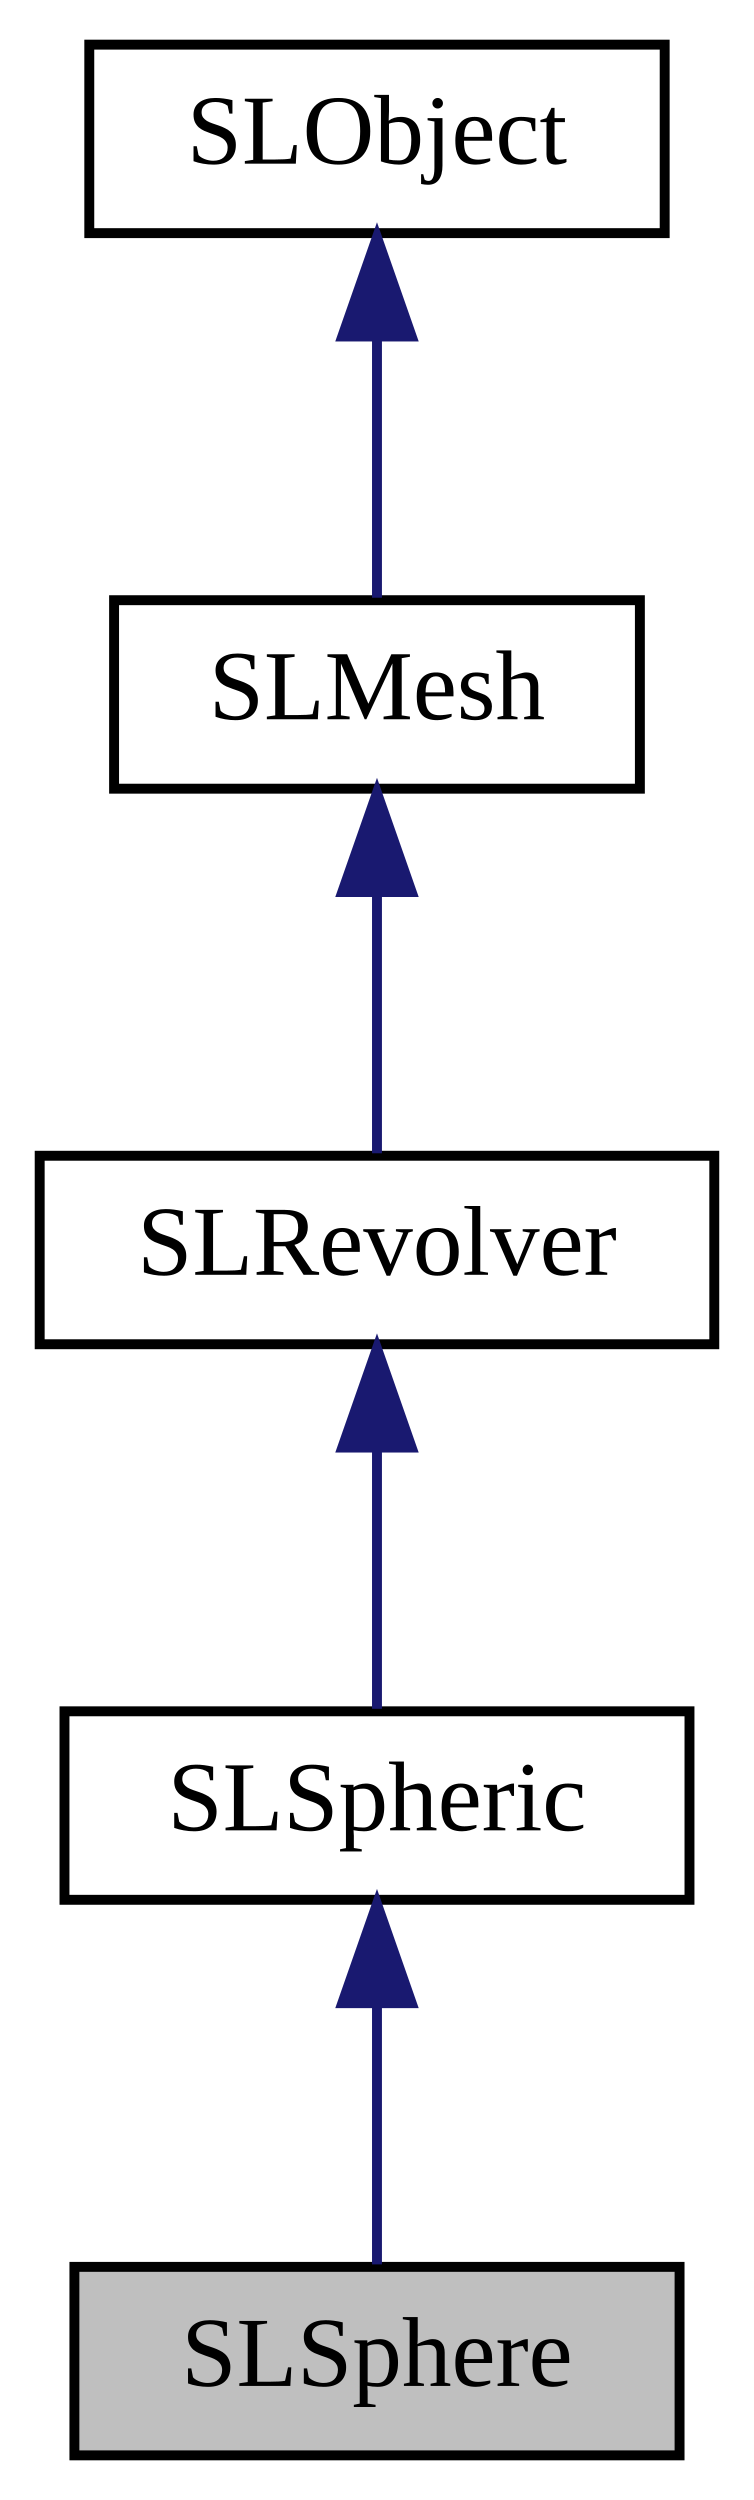
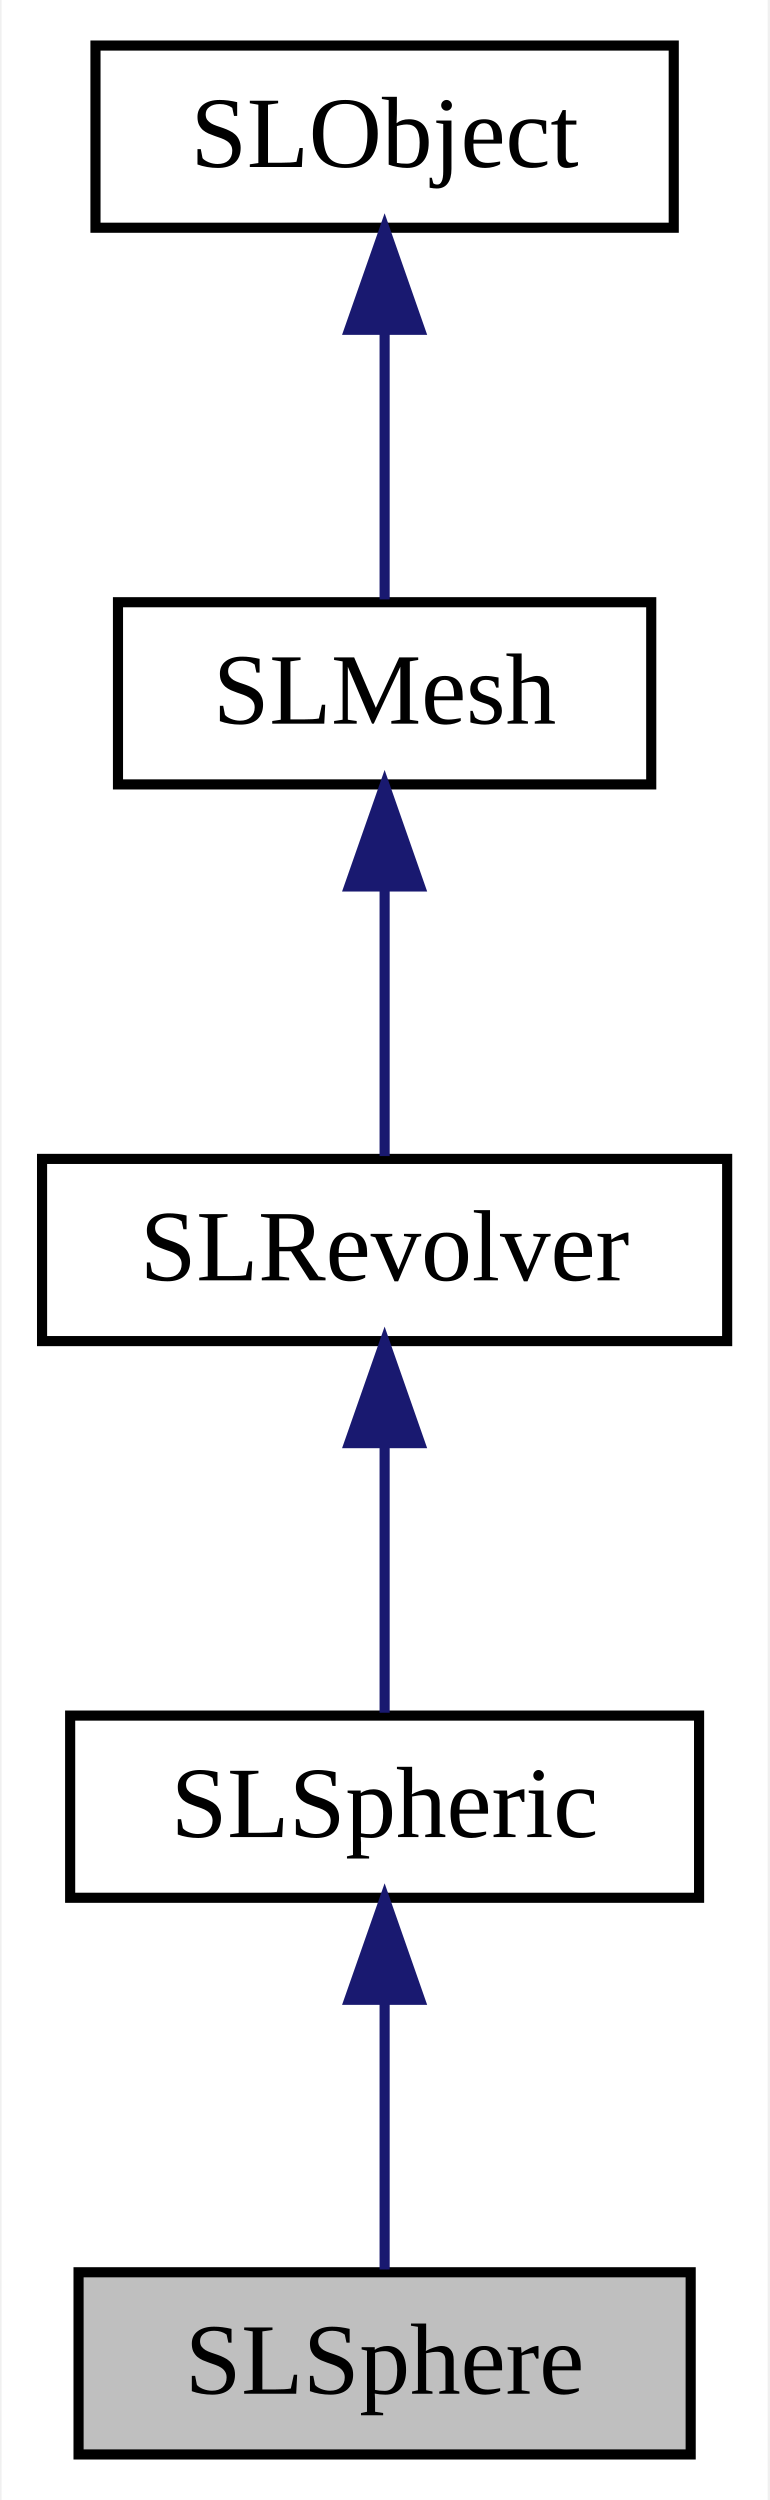
- <svg xmlns="http://www.w3.org/2000/svg" xmlns:xlink="http://www.w3.org/1999/xlink" width="76pt" height="252pt" viewBox="0.00 0.00 76.00 252.00">
-   <g id="graph0" class="graph" transform="scale(1 1) rotate(0) translate(4 248)">
-     <polygon fill="white" stroke="none" points="-4,4 -4,-248 72,-248 72,4 -4,4" />
+ <svg xmlns="http://www.w3.org/2000/svg" xmlns:xlink="http://www.w3.org/1999/xlink" width="76pt" height="247pt" viewBox="0.00 0.00 75.69 247.00">
+   <g id="graph0" class="graph" transform="scale(1 1) rotate(0) translate(4 243)">
+     <polygon fill="#ffffff" stroke="transparent" points="-4,4 -4,-243 71.689,-243 71.689,4 -4,4" />
    <g id="node1" class="node">
-       <polygon fill="#bfbfbf" stroke="black" points="3.5,-0.5 3.5,-19.5 64.5,-19.5 64.5,-0.5 3.5,-0.5" />
-       <text text-anchor="middle" x="34" y="-7.5" font-family="Arial.ttf" font-size="10.00">SLSphere</text>
+       <g id="a_node1">
+         <a xlink:title="SLSphere creates a sphere mesh based on SLSpheric w. 180 deg polar angle.">
+           <polygon fill="#bfbfbf" stroke="#000000" points="3.606,-.5 3.606,-18.5 64.084,-18.5 64.084,-.5 3.606,-.5" />
+           <text text-anchor="middle" x="33.845" y="-6.5" font-family="Arial.ttf" font-size="10.00" fill="#000000">SLSphere</text>
+         </a>
+       </g>
    </g>
    <g id="node2" class="node">
      <g id="a_node2">
-         <a xlink:href="class_s_l_spheric.html" target="_top" xlink:title="SLSphere creates a sphere mesh based on SLRevolver. ">
-           <polygon fill="white" stroke="black" points="2.5,-56.5 2.5,-75.5 65.5,-75.5 65.5,-56.5 2.5,-56.5" />
-           <text text-anchor="middle" x="34" y="-63.5" font-family="Arial.ttf" font-size="10.00">SLSpheric</text>
+         <a xlink:href="class_s_l_spheric.html" target="_top" xlink:title="SLSphere creates a sphere mesh based on SLRevolver.">
+           <polygon fill="#ffffff" stroke="#000000" points="2.776,-55.5 2.776,-73.5 64.914,-73.5 64.914,-55.5 2.776,-55.5" />
+           <text text-anchor="middle" x="33.845" y="-61.5" font-family="Arial.ttf" font-size="10.00" fill="#000000">SLSpheric</text>
        </a>
      </g>
    </g>
    <g id="edge1" class="edge">
-       <path fill="none" stroke="midnightblue" d="M34,-45.804C34,-36.91 34,-26.78 34,-19.751" />
-       <polygon fill="midnightblue" stroke="midnightblue" points="30.5,-46.083 34,-56.083 37.5,-46.083 30.5,-46.083" />
+       <path fill="none" stroke="#191970" d="M33.845,-45.383C33.845,-36.374 33.845,-26.037 33.845,-18.779" />
+       <polygon fill="#191970" stroke="#191970" points="30.345,-45.418 33.845,-55.418 37.345,-45.418 30.345,-45.418" />
    </g>
    <g id="node3" class="node">
      <g id="a_node3">
-         <a xlink:href="class_s_l_revolver.html" target="_top" xlink:title="SLRevolver is an SLMesh object built out of revolving points. ">
-           <polygon fill="white" stroke="black" points="0,-112.5 0,-131.5 68,-131.5 68,-112.5 0,-112.5" />
-           <text text-anchor="middle" x="34" y="-119.5" font-family="Arial.ttf" font-size="10.00">SLRevolver</text>
+         <a xlink:href="class_s_l_revolver.html" target="_top" xlink:title="SLRevolver is an SLMesh object built out of revolving points.">
+           <polygon fill="#ffffff" stroke="#000000" points="0,-110.5 0,-128.5 67.689,-128.5 67.689,-110.5 0,-110.5" />
+           <text text-anchor="middle" x="33.845" y="-116.5" font-family="Arial.ttf" font-size="10.00" fill="#000000">SLRevolver</text>
        </a>
      </g>
    </g>
    <g id="edge2" class="edge">
-       <path fill="none" stroke="midnightblue" d="M34,-101.805C34,-92.91 34,-82.78 34,-75.751" />
-       <polygon fill="midnightblue" stroke="midnightblue" points="30.5,-102.083 34,-112.083 37.5,-102.083 30.5,-102.083" />
+       <path fill="none" stroke="#191970" d="M33.845,-100.383C33.845,-91.374 33.845,-81.037 33.845,-73.779" />
+       <polygon fill="#191970" stroke="#191970" points="30.345,-100.418 33.845,-110.418 37.345,-100.418 30.345,-100.418" />
    </g>
    <g id="node4" class="node">
      <g id="a_node4">
-         <a xlink:href="class_s_l_mesh.html" target="_top" xlink:title="An SLMesh object is a triangulated mesh that is drawn with one draw call. ">
-           <polygon fill="white" stroke="black" points="7.5,-168.5 7.5,-187.5 60.5,-187.5 60.5,-168.5 7.5,-168.5" />
-           <text text-anchor="middle" x="34" y="-175.5" font-family="Arial.ttf" font-size="10.00">SLMesh</text>
+         <a xlink:href="class_s_l_mesh.html" target="_top" xlink:title="An SLMesh object is a triangulated mesh that is drawn with one draw call.">
+           <polygon fill="#ffffff" stroke="#000000" points="7.502,-165.5 7.502,-183.5 60.187,-183.5 60.187,-165.5 7.502,-165.5" />
+           <text text-anchor="middle" x="33.845" y="-171.5" font-family="Arial.ttf" font-size="10.00" fill="#000000">SLMesh</text>
        </a>
      </g>
    </g>
    <g id="edge3" class="edge">
-       <path fill="none" stroke="midnightblue" d="M34,-157.805C34,-148.91 34,-138.78 34,-131.751" />
-       <polygon fill="midnightblue" stroke="midnightblue" points="30.5,-158.083 34,-168.083 37.5,-158.083 30.5,-158.083" />
+       <path fill="none" stroke="#191970" d="M33.845,-155.383C33.845,-146.374 33.845,-136.037 33.845,-128.78" />
+       <polygon fill="#191970" stroke="#191970" points="30.345,-155.418 33.845,-165.418 37.345,-155.418 30.345,-155.418" />
    </g>
    <g id="node5" class="node">
      <g id="a_node5">
-         <a xlink:href="class_s_l_object.html" target="_top" xlink:title="Base class for all other classes. ">
-           <polygon fill="white" stroke="black" points="5,-224.5 5,-243.5 63,-243.5 63,-224.5 5,-224.5" />
-           <text text-anchor="middle" x="34" y="-231.5" font-family="Arial.ttf" font-size="10.00">SLObject</text>
+         <a xlink:href="class_s_l_object.html" target="_top" xlink:title="Base class for all other classes.">
+           <polygon fill="#ffffff" stroke="#000000" points="5.278,-220.5 5.278,-238.5 62.411,-238.5 62.411,-220.5 5.278,-220.5" />
+           <text text-anchor="middle" x="33.845" y="-226.5" font-family="Arial.ttf" font-size="10.00" fill="#000000">SLObject</text>
        </a>
      </g>
    </g>
    <g id="edge4" class="edge">
-       <path fill="none" stroke="midnightblue" d="M34,-213.805C34,-204.91 34,-194.78 34,-187.751" />
-       <polygon fill="midnightblue" stroke="midnightblue" points="30.5,-214.083 34,-224.083 37.5,-214.083 30.5,-214.083" />
+       <path fill="none" stroke="#191970" d="M33.845,-210.383C33.845,-201.374 33.845,-191.037 33.845,-183.78" />
+       <polygon fill="#191970" stroke="#191970" points="30.345,-210.418 33.845,-220.418 37.345,-210.418 30.345,-210.418" />
    </g>
  </g>
</svg>
